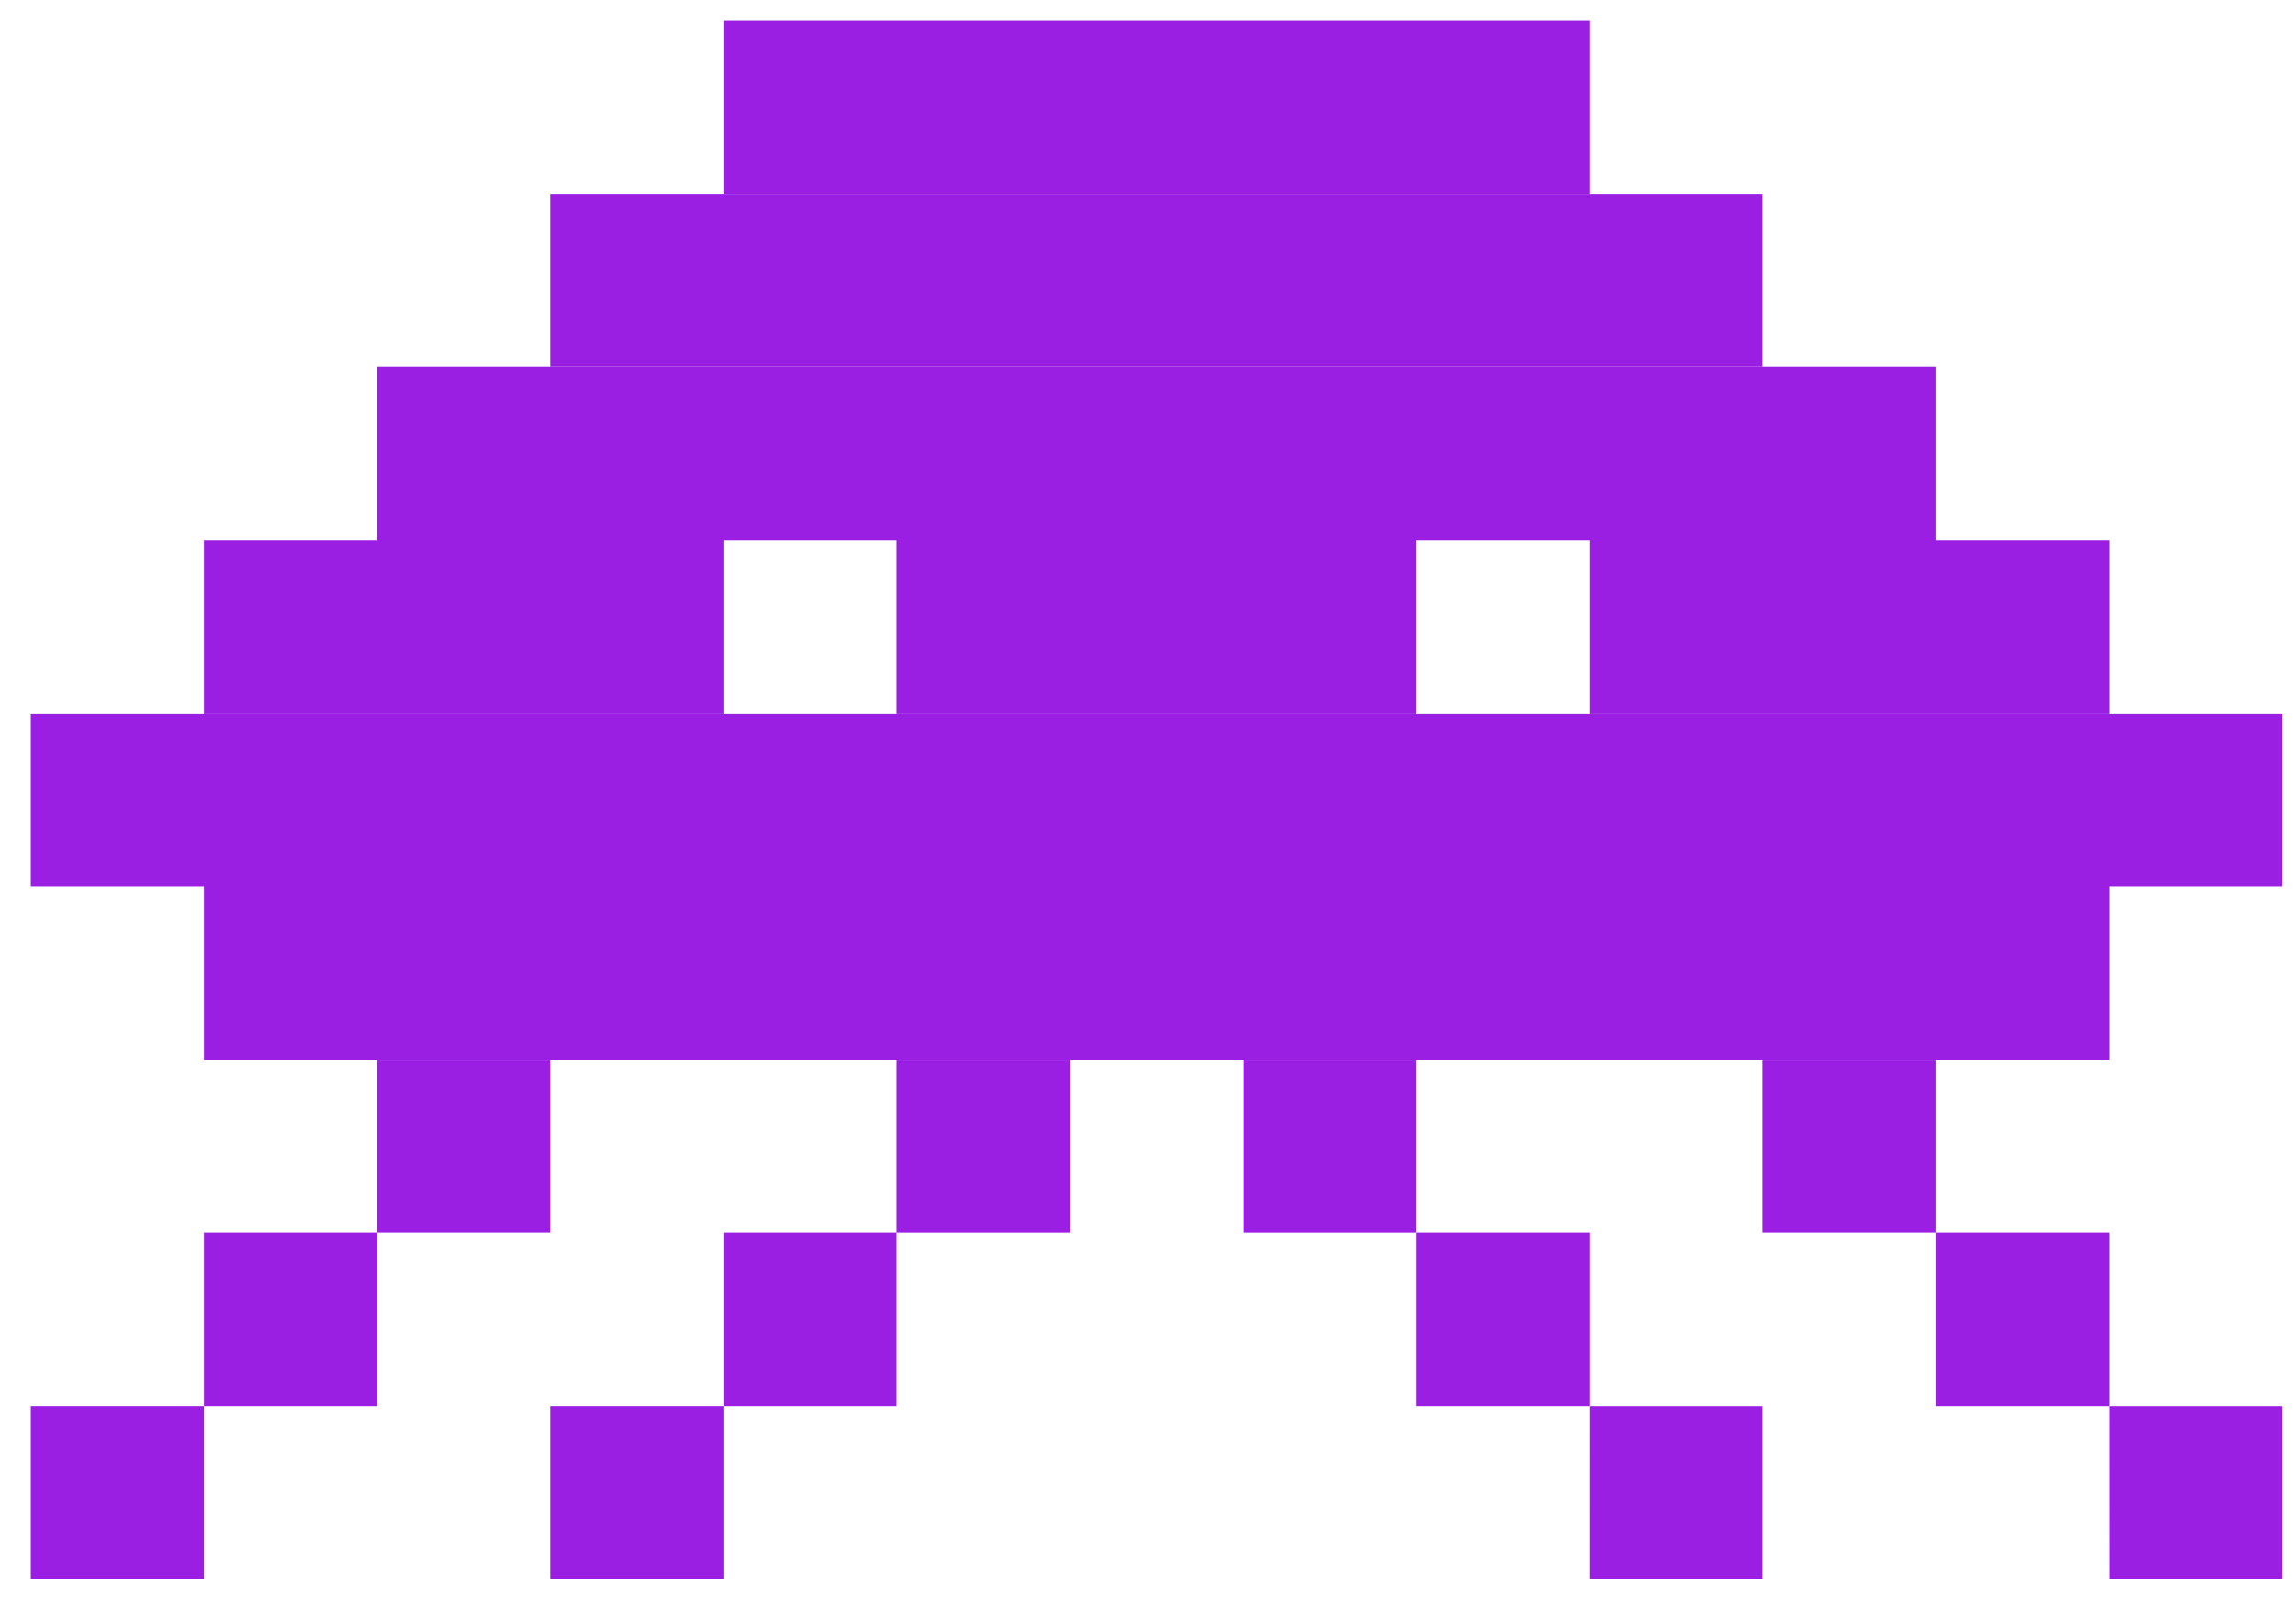
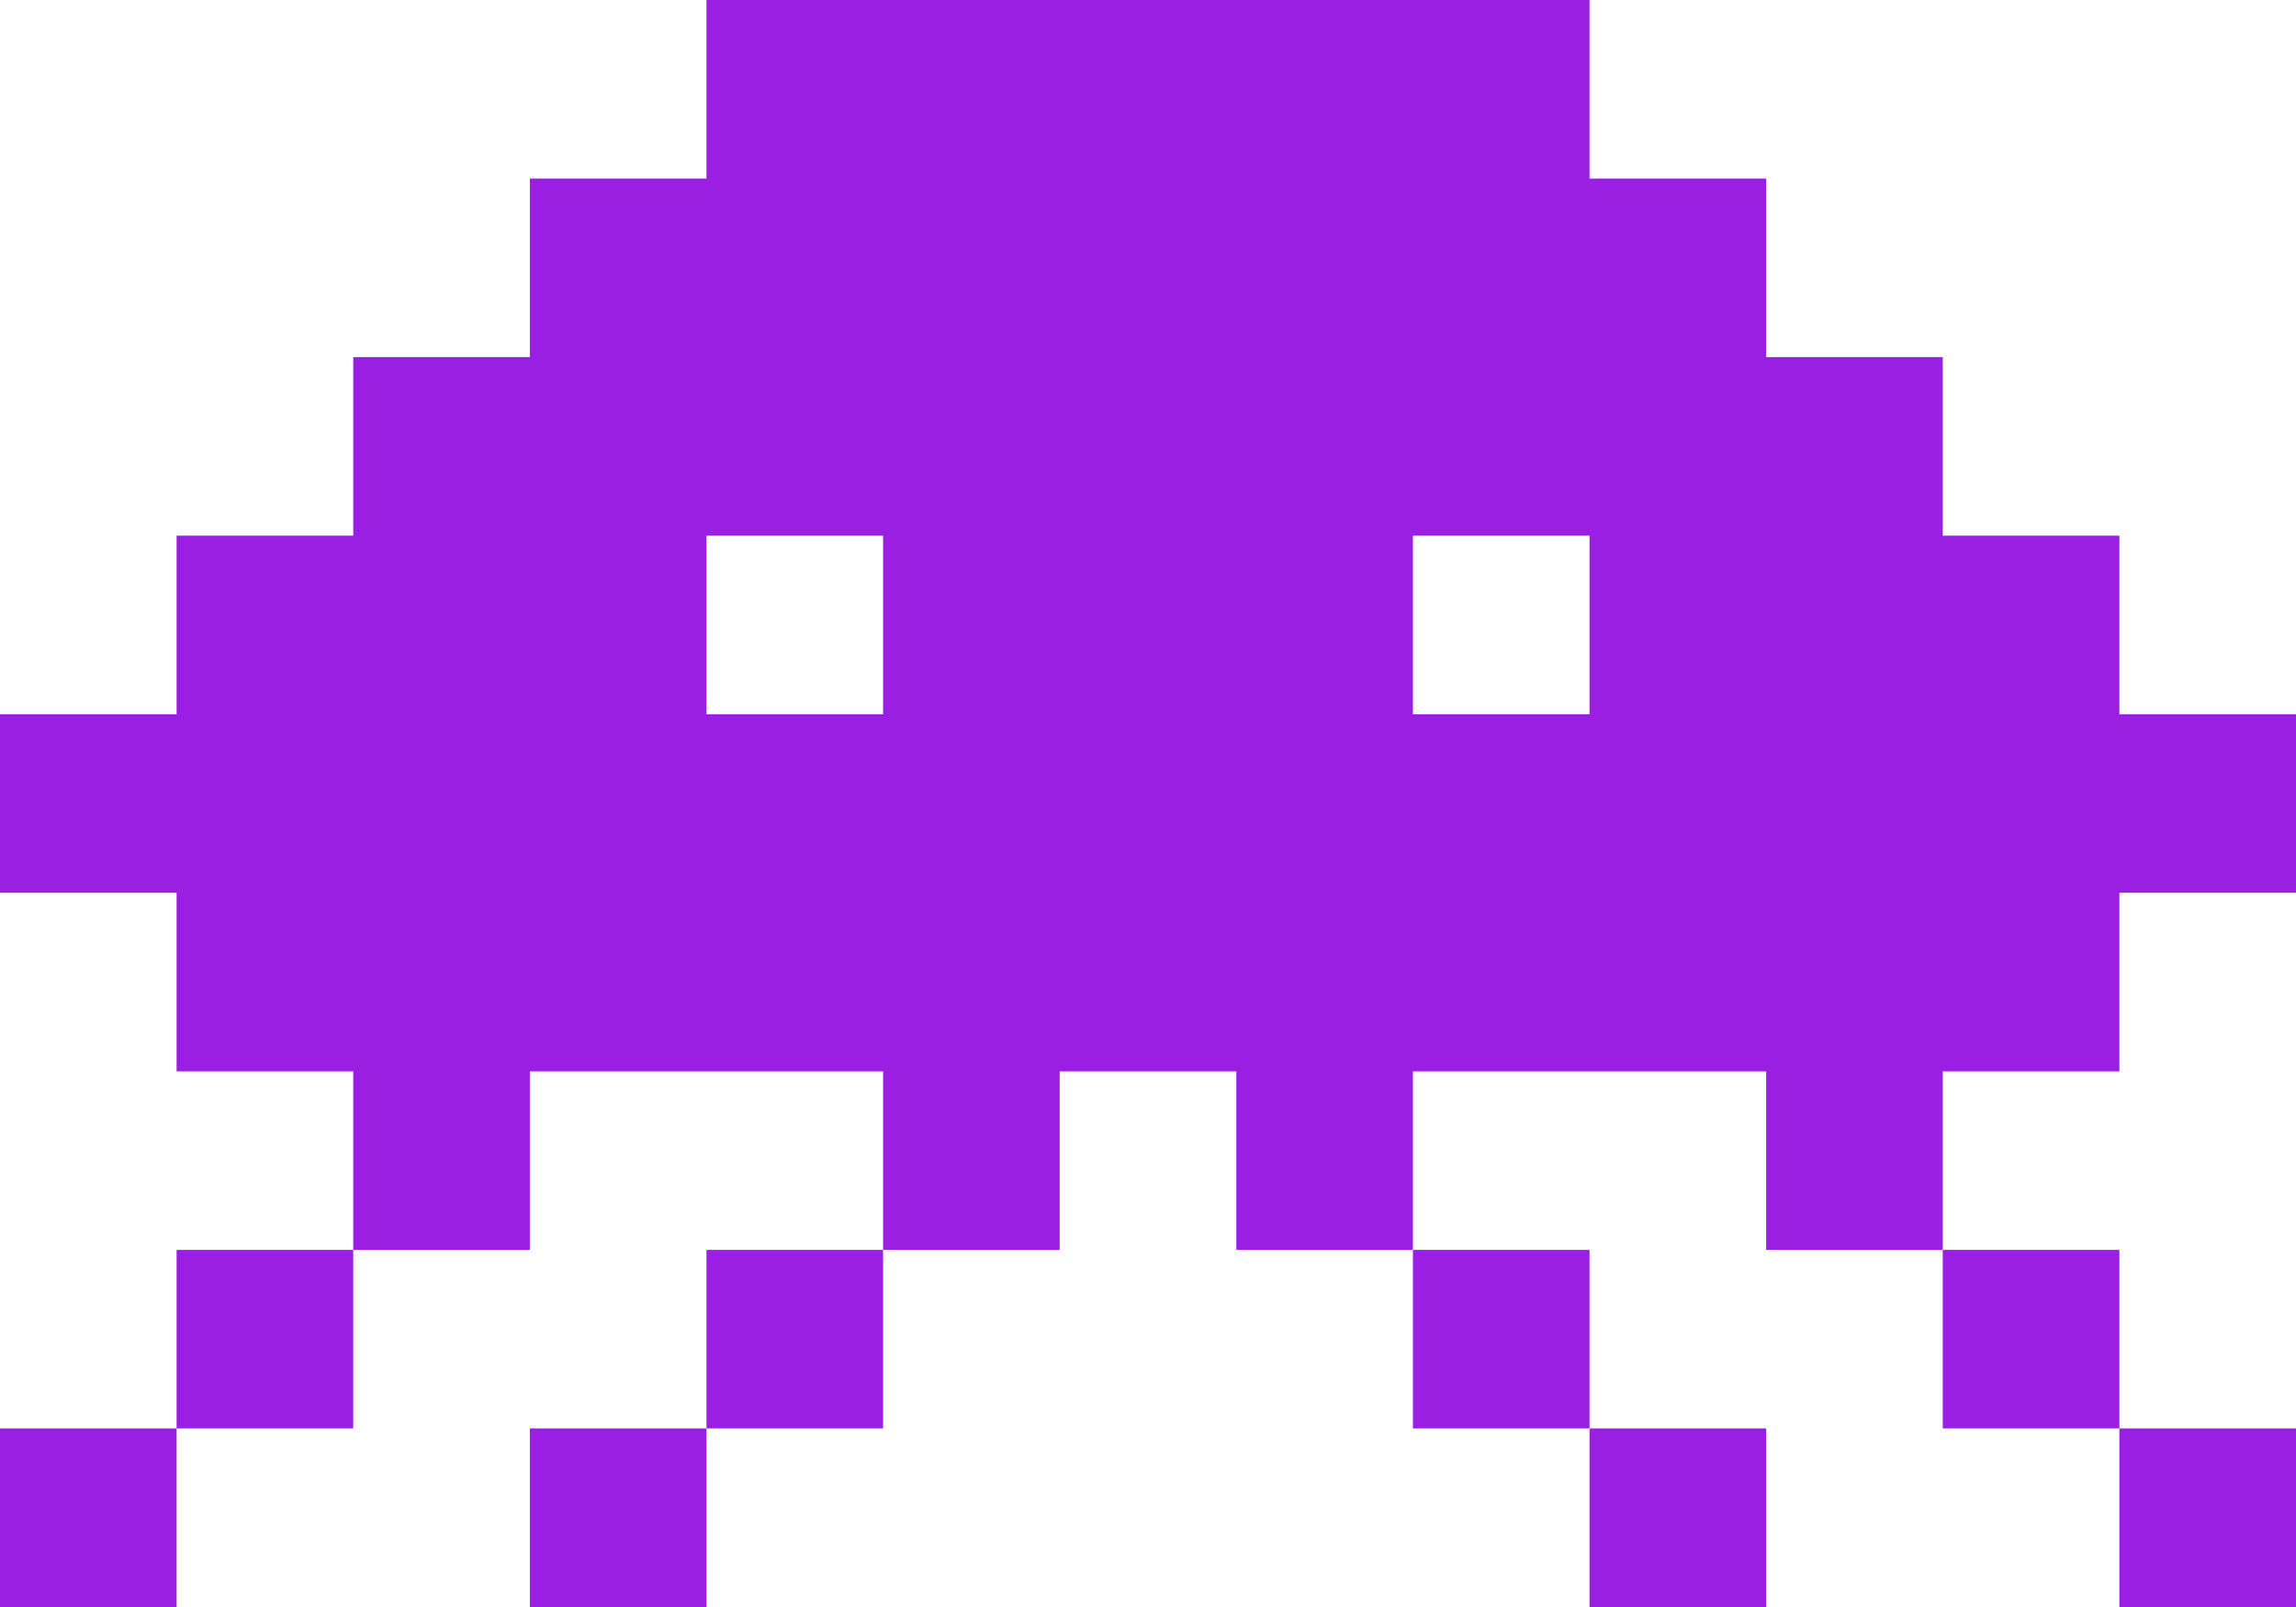
<svg xmlns="http://www.w3.org/2000/svg" width="60" height="42" viewBox="0 0 60 42" fill="none">
-   <path d="M41.539 0.541H18.909V5.067H41.539V0.541Z" fill="#9A1FE2" />
-   <path d="M46.065 9.593V5.067H14.383V9.593H46.065Z" fill="#9A1FE2" />
-   <path d="M50.59 14.118H55.117V18.645H41.539V14.119H37.013V18.645H23.435V14.119H18.909V18.645H5.331V14.118H9.857V9.593H50.59V14.118Z" fill="#9A1FE2" />
-   <path d="M59.643 23.171V18.645H0.805V23.171H5.331V27.696H55.117V23.171H59.643Z" fill="#9A1FE2" />
-   <path d="M50.59 27.697V32.222H55.116V36.748H50.59L50.59 32.222L46.065 32.223V27.697H50.59Z" fill="#9A1FE2" />
-   <path d="M37.013 27.697H32.487V32.223H37.013V27.697Z" fill="#9A1FE2" />
-   <path d="M27.961 27.697H23.435V32.223H27.961V27.697Z" fill="#9A1FE2" />
-   <path d="M9.857 27.697H14.383V32.223H9.857V36.748H5.331V32.222L9.857 32.223L9.857 27.697Z" fill="#9A1FE2" />
-   <path d="M41.539 36.748V32.222L37.013 32.223L37.013 36.748H41.539Z" fill="#9A1FE2" />
-   <path d="M23.435 32.223L18.909 32.222V36.748H23.435L23.435 32.223Z" fill="#9A1FE2" />
-   <path d="M55.116 36.748L59.643 36.748V41.275H55.117L55.116 36.748Z" fill="#9A1FE2" />
-   <path d="M46.065 41.275V36.748L41.539 36.748L41.538 41.275H46.065Z" fill="#9A1FE2" />
-   <path d="M18.909 36.748L14.383 36.748V41.275H18.909L18.909 36.748Z" fill="#9A1FE2" />
-   <path d="M0.805 36.748L5.331 36.748L5.331 41.275H0.805V36.748Z" fill="#9A1FE2" />
+   <path fill-rule="evenodd" clip-rule="evenodd" d="M18.462 0H41.538V4.667H46.154V9.333H50.769V14H55.385V18.667H60V23.333H55.385V28H50.769V32.667H46.154V28H36.923V32.667H32.308V28H27.692V32.667H23.077V28H13.846V32.667H9.231V28H4.615V23.333H0V18.667H4.615V14H9.231V9.333H13.846V4.667H18.462V0ZM23.077 14H18.462V18.667H23.077V14ZM41.538 14H36.923V18.667H41.538V14Z" fill="#9A1FE2" />
+   <path d="M4.615 37.333V32.667H9.231V37.333H4.615Z" fill="#9A1FE2" />
+   <path d="M4.615 37.333V42H0V37.333H4.615Z" fill="#9A1FE2" />
+   <path d="M18.462 37.333V32.667H23.077V37.333H18.462Z" fill="#9A1FE2" />
+   <path d="M18.462 37.333V42H13.846V37.333H18.462Z" fill="#9A1FE2" />
+   <path d="M41.538 37.333H36.923V32.667H41.538V37.333Z" fill="#9A1FE2" />
+   <path d="M41.538 37.333H46.154V42H41.538V37.333Z" fill="#9A1FE2" />
+   <path d="M55.385 37.333H50.769V32.667H55.385V37.333Z" fill="#9A1FE2" />
+   <path d="M55.385 37.333H60V42H55.385V37.333Z" fill="#9A1FE2" />
</svg>
